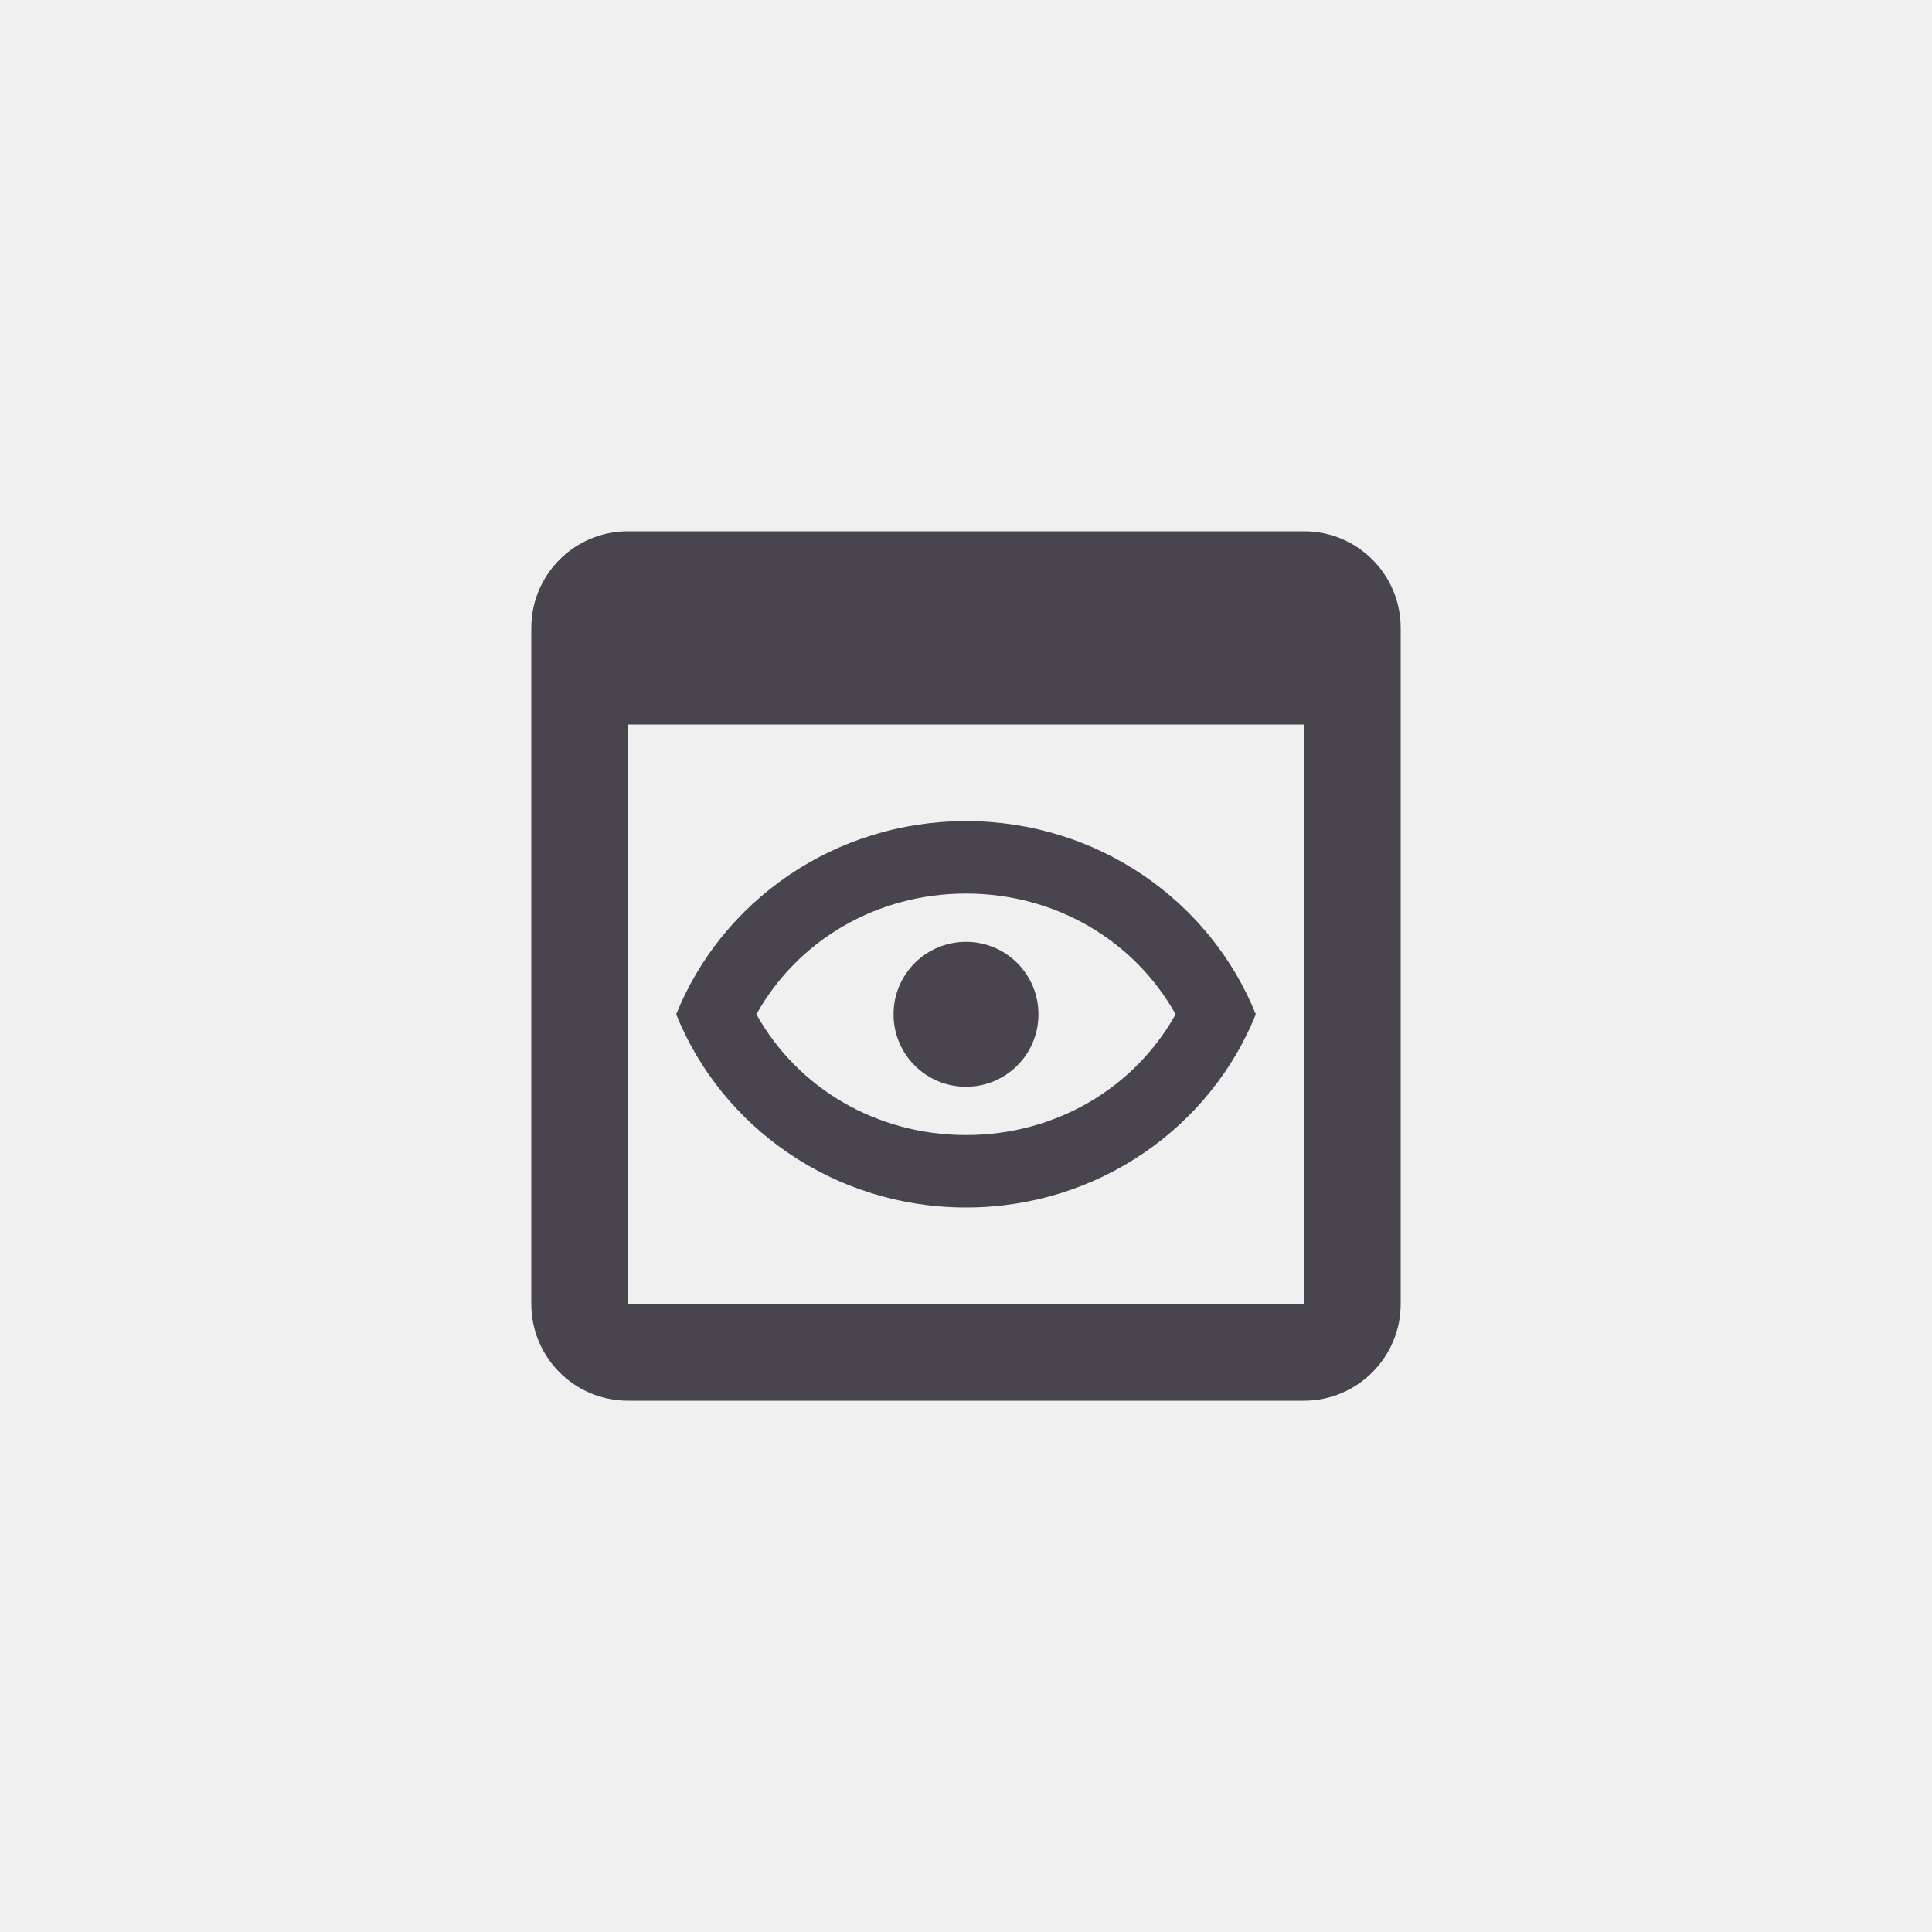
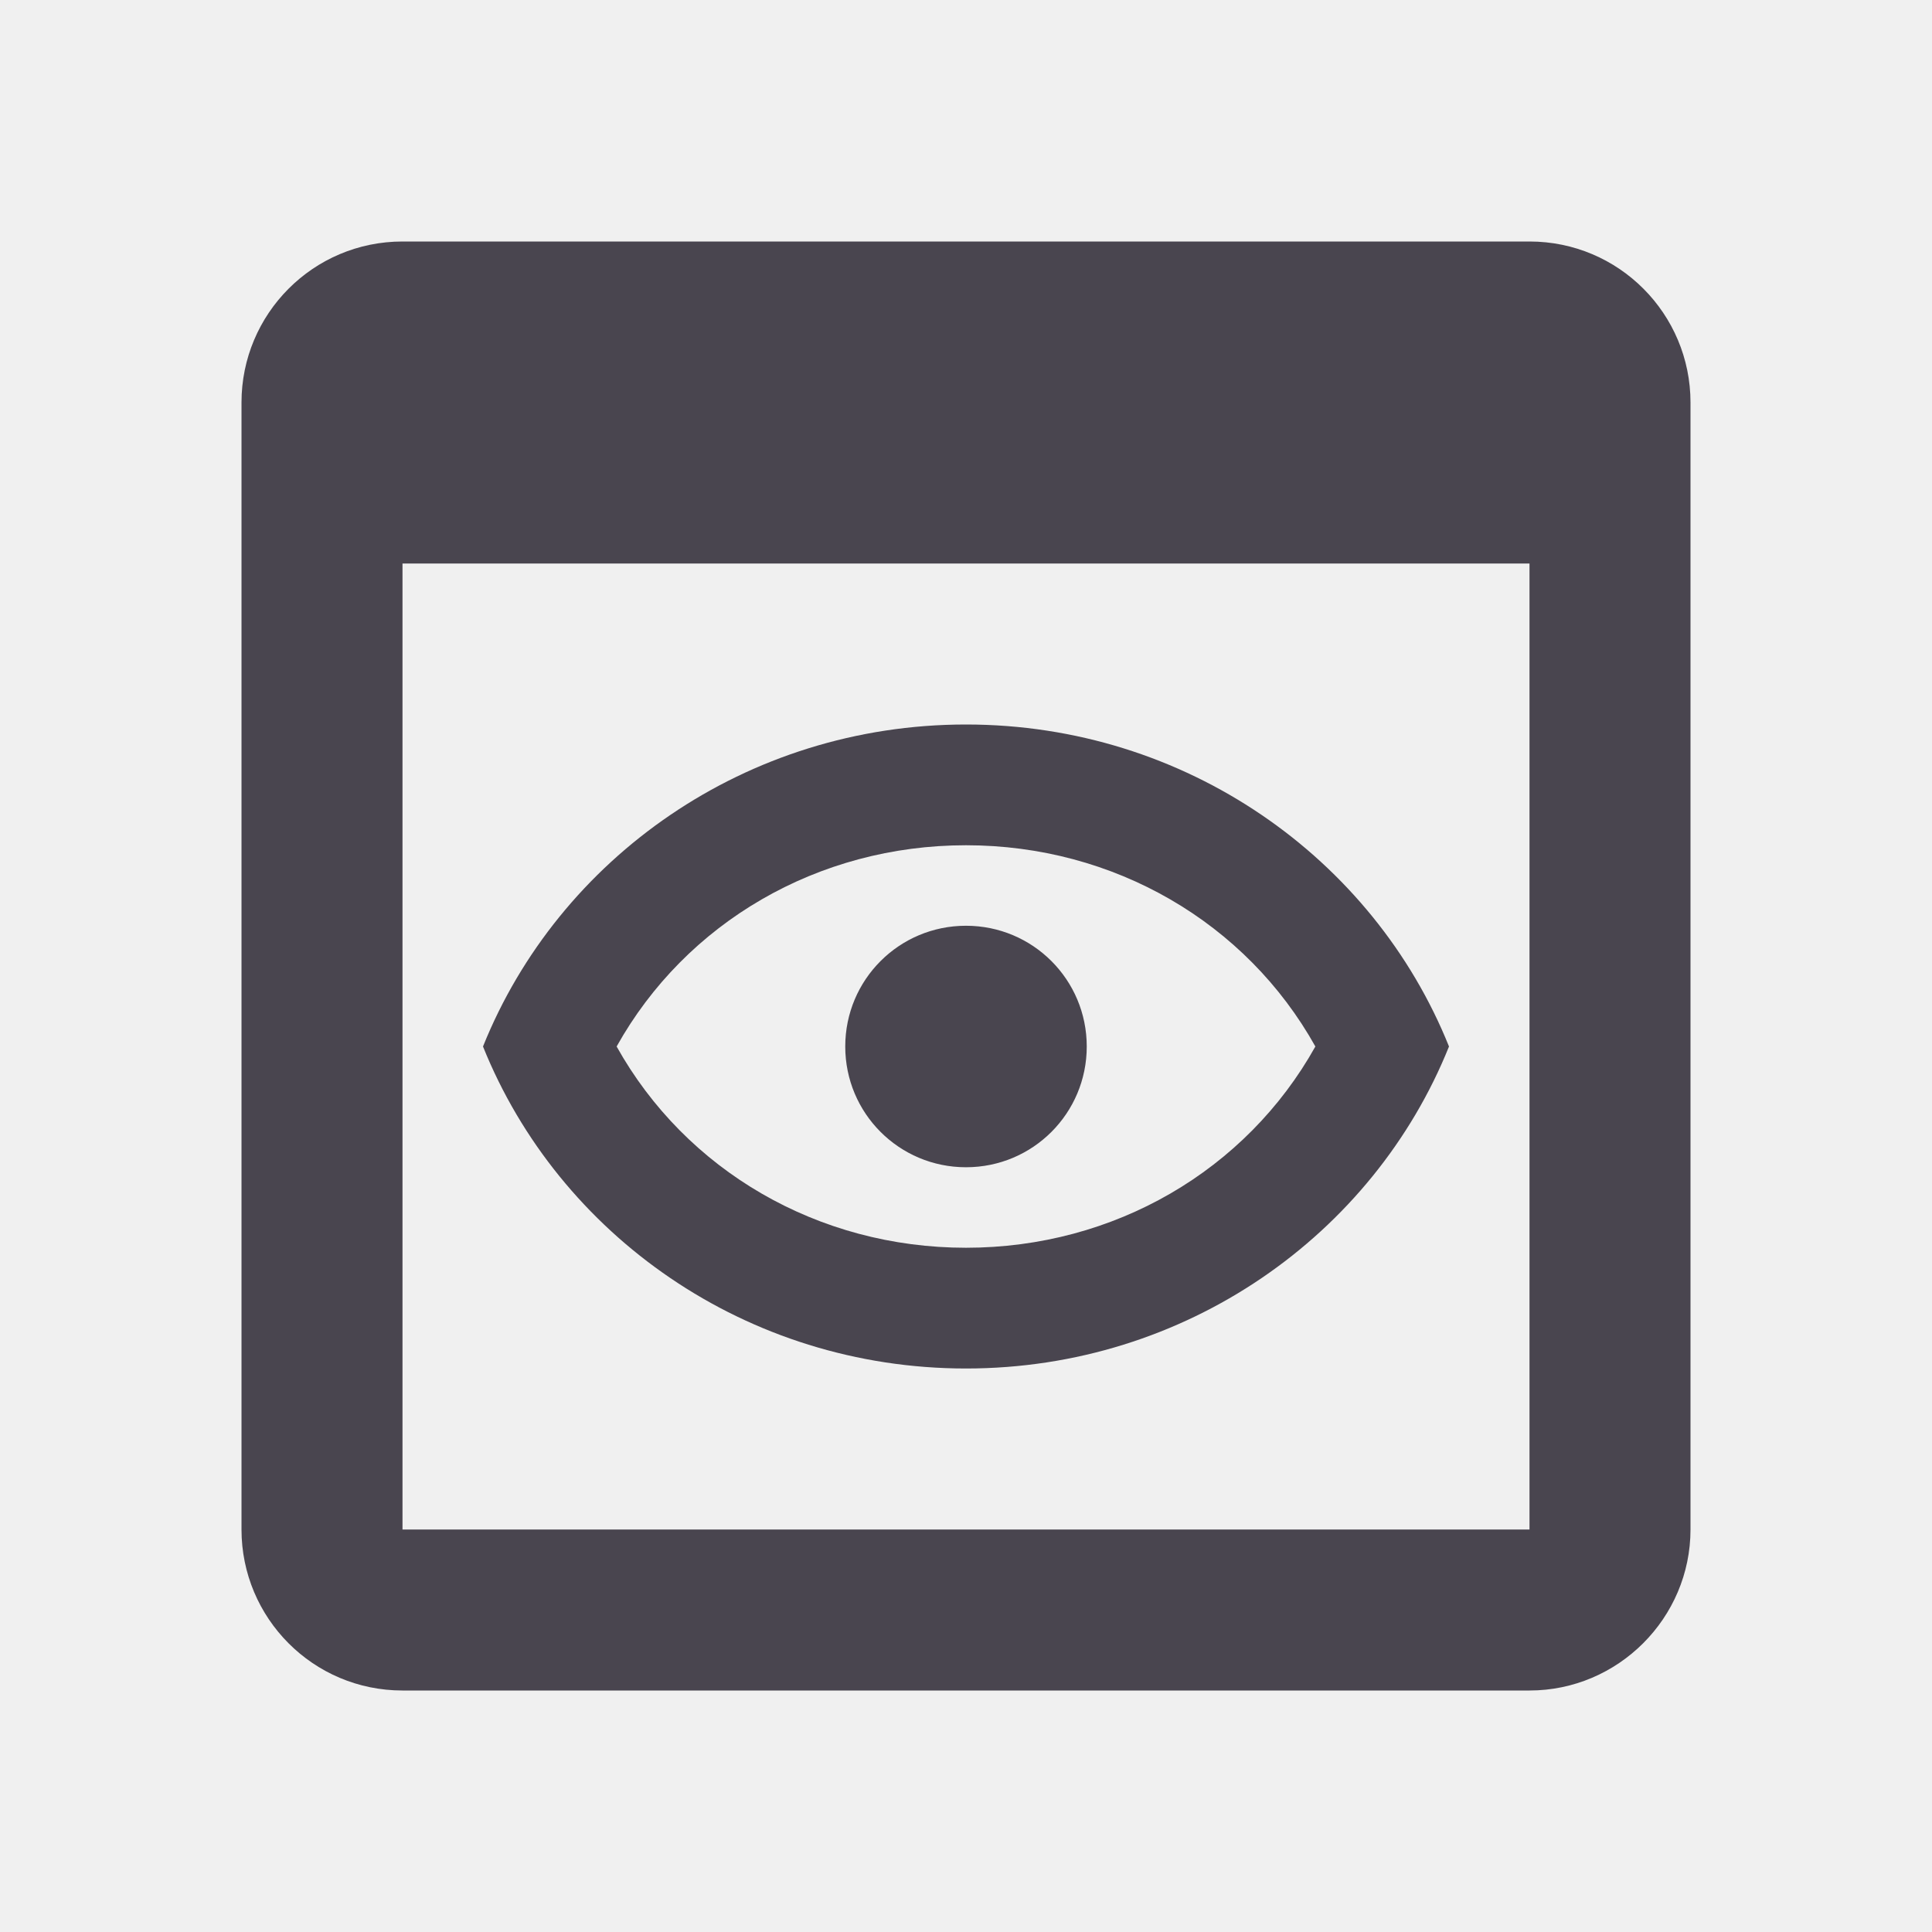
- <svg xmlns="http://www.w3.org/2000/svg" width="40" height="40" viewBox="0 0 40 40" fill="none">
-   <g clip-path="url(#clip0_55738_642)">
-     <g clip-path="url(#clip1_55738_642)">
-       <path d="M27 11H13C11.89 11 11 11.9 11 13V27C11 28.1 11.89 29 13 29H27C28.1 29 29 28.1 29 27V13C29 11.9 28.11 11 27 11ZM27 27H13V15H27V27ZM20 18.5C21.84 18.5 23.48 19.46 24.34 21C23.48 22.54 21.84 23.5 20 23.5C18.16 23.5 16.52 22.54 15.66 21C16.52 19.46 18.16 18.5 20 18.5ZM20 17C17.27 17 14.94 18.66 14 21C14.94 23.34 17.27 25 20 25C22.73 25 25.06 23.34 26 21C25.06 18.66 22.73 17 20 17ZM20 22.5C19.17 22.5 18.5 21.83 18.5 21C18.5 20.17 19.17 19.5 20 19.5C20.83 19.5 21.5 20.17 21.5 21C21.5 21.83 20.83 22.5 20 22.5Z" fill="#49454F" />
-     </g>
+ <svg xmlns="http://www.w3.org/2000/svg" width="24" height="24" viewBox="0 0 24 24" fill="none">
+   <g clip-path="url(#clip0_55745_743)">
+     <path d="M19 3H5C3.89 3 3 3.9 3 5V19C3 20.1 3.89 21 5 21H19C20.1 21 21 20.1 21 19V5C21 3.9 20.11 3 19 3ZM19 19H5V7H19V19ZM12 10.5C13.84 10.5 15.48 11.46 16.34 13C15.48 14.54 13.84 15.5 12 15.5C10.16 15.5 8.52 14.54 7.66 13C8.52 11.46 10.16 10.5 12 10.5ZM12 9C9.27 9 6.94 10.66 6 13C6.94 15.34 9.27 17 12 17C14.73 17 17.06 15.34 18 13C17.06 10.66 14.73 9 12 9ZM12 14.5C11.17 14.5 10.5 13.83 10.5 13C10.5 12.17 11.17 11.5 12 11.5C12.83 11.5 13.5 12.17 13.5 13C13.5 13.83 12.83 14.5 12 14.5Z" fill="#49454F" />
  </g>
  <defs>
-     <clipPath id="clip0_55738_642">
-       <rect width="40" height="40" rx="20" fill="white" />
-     </clipPath>
-     <clipPath id="clip1_55738_642">
-       <rect width="24" height="24" fill="white" transform="translate(8 8)" />
+     <clipPath id="clip0_55745_743">
+       <rect width="24" height="24" fill="white" />
    </clipPath>
  </defs>
</svg>
